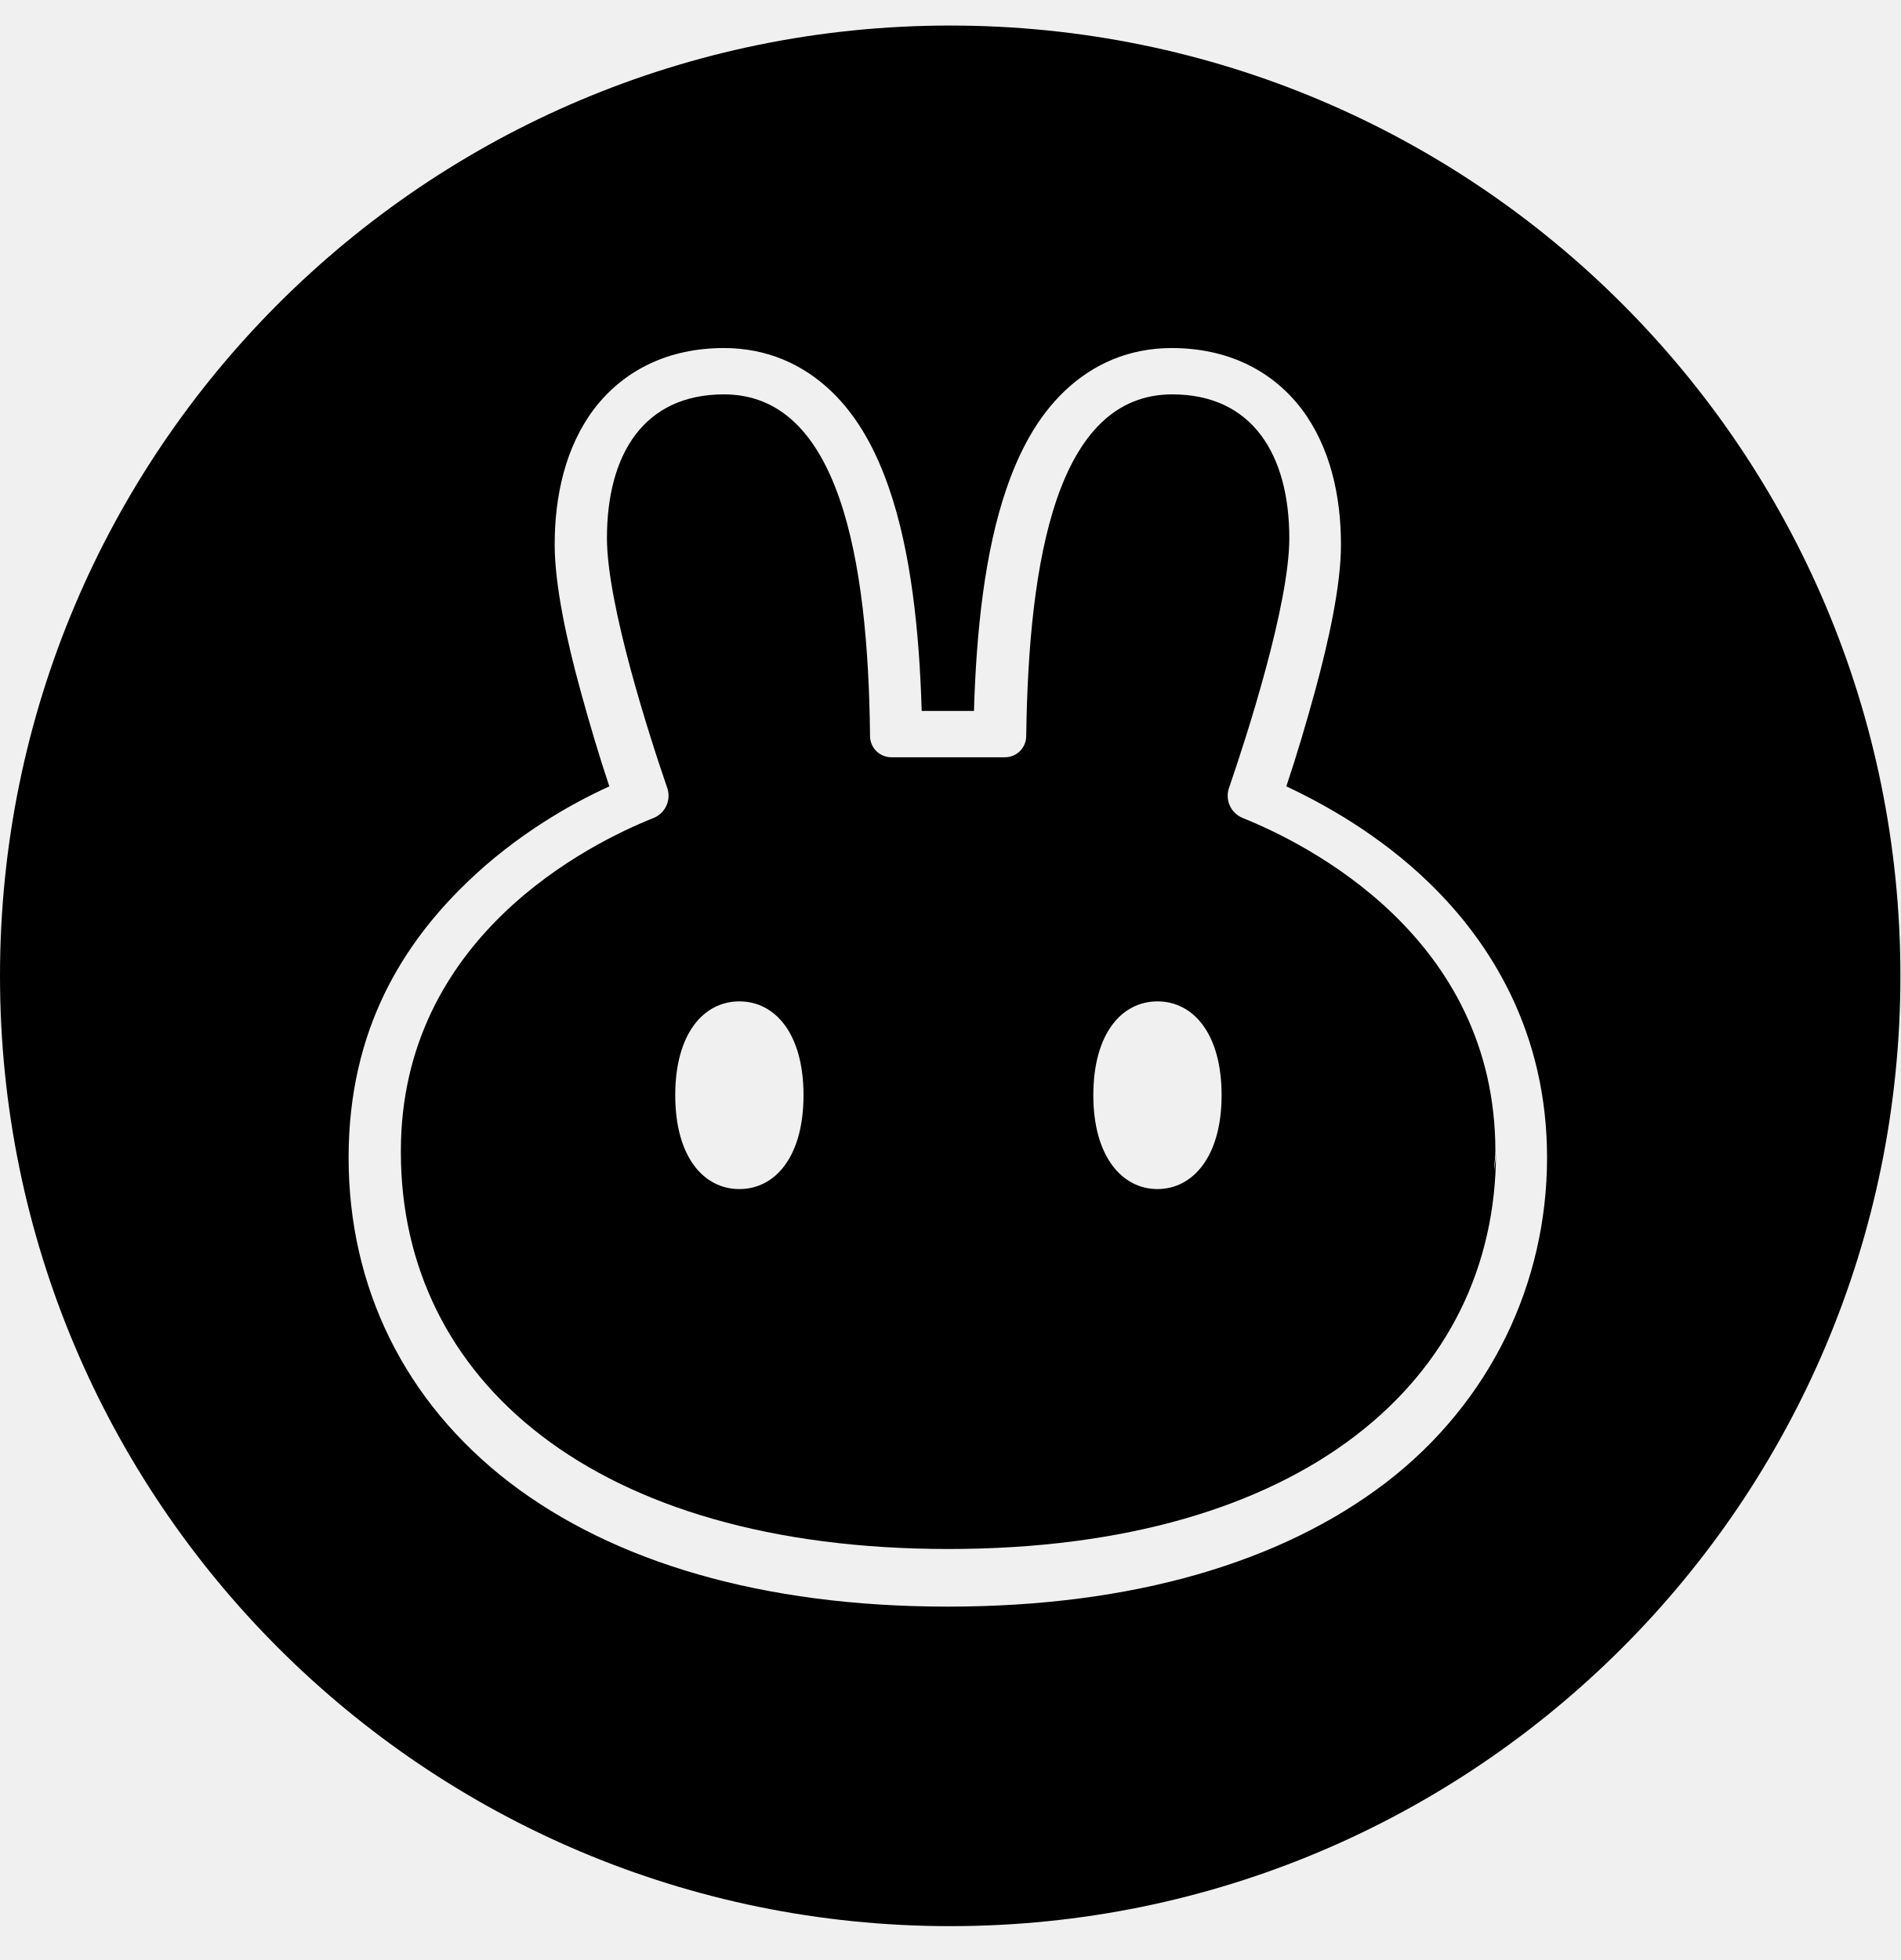
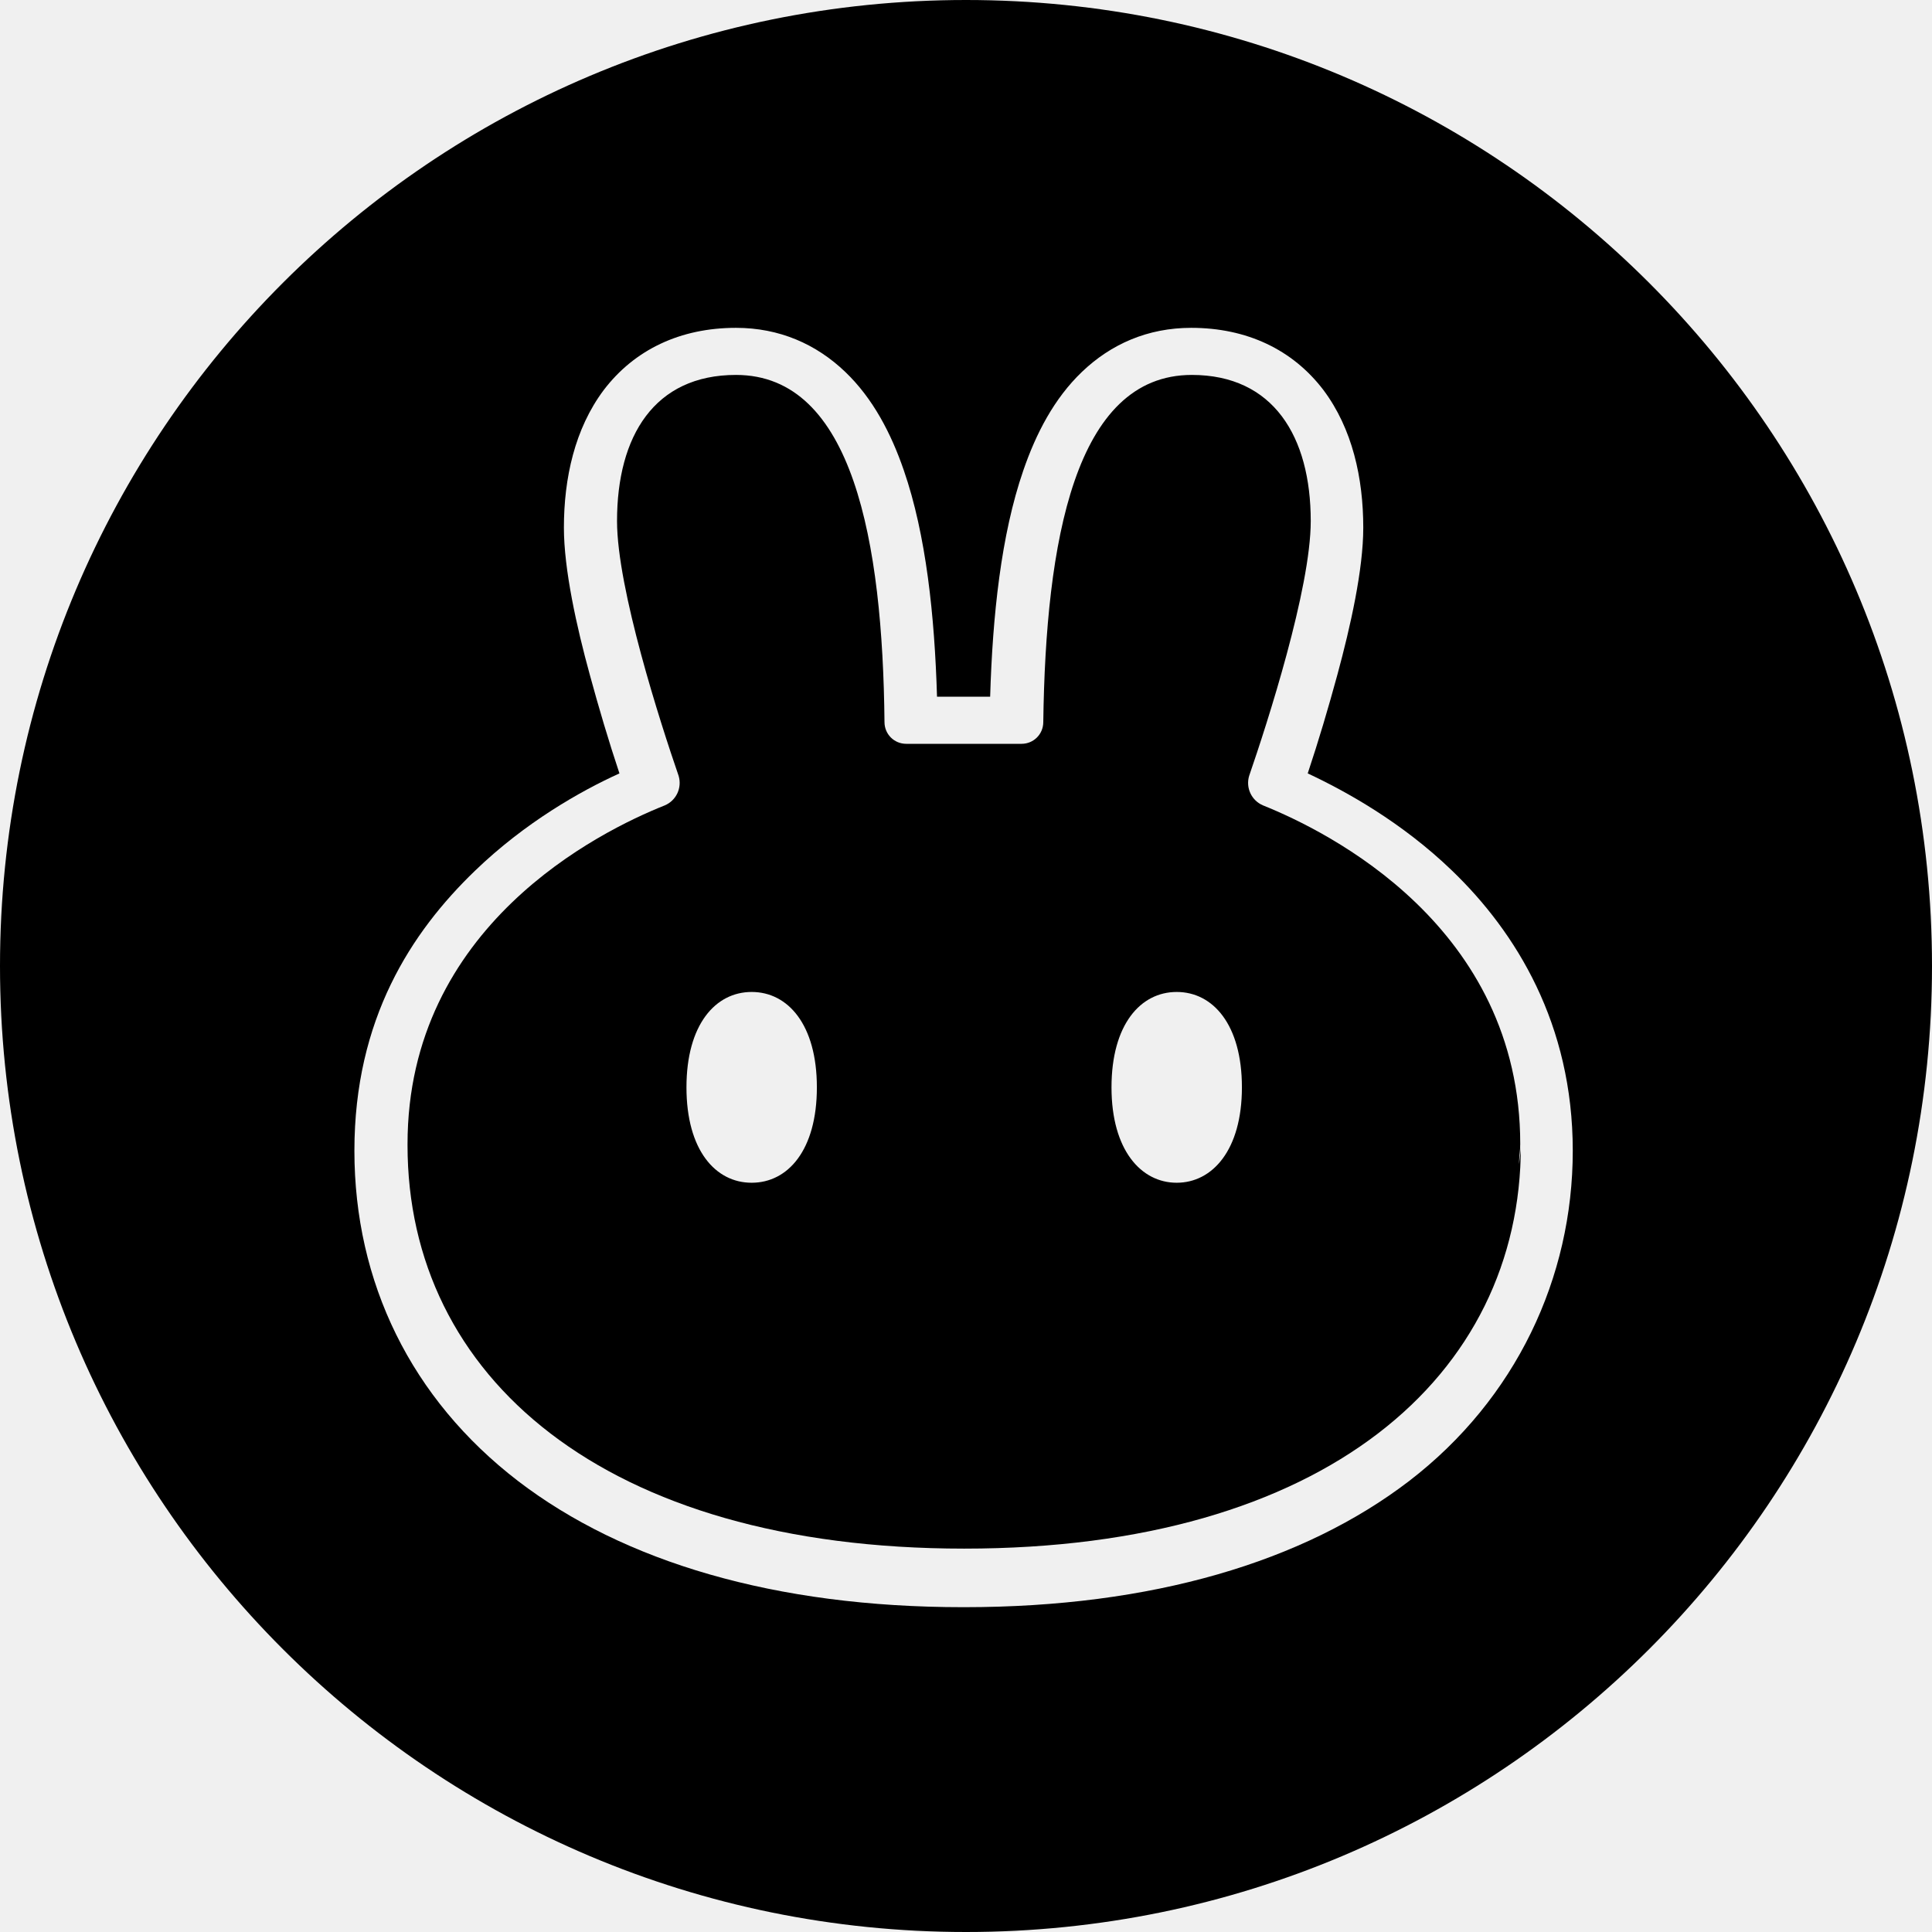
- <svg xmlns="http://www.w3.org/2000/svg" width="32" height="33" fill="none">
-   <path fill="currentColor" d="M16 .43c-8.84 0-16 7.16-16 16s7.16 16 16 16 16-7.16 16-16-7.16-16-16-16m7.34 24.53c-1.75 1.34-4.26 2.09-7.37 2.09h-.02c-3.11 0-5.62-.75-7.37-2.09-1.77-1.36-2.71-3.29-2.71-5.47s.94-3.62 2-4.64c.83-.8 1.75-1.32 2.39-1.61-.18-.54-.34-1.08-.49-1.63-.22-.8-.43-1.75-.43-2.44 0-.82.18-1.64.66-2.28.51-.67 1.27-1.03 2.19-1.03.72 0 1.33.27 1.81.73.46.44.76 1.02.97 1.63.37 1.07.51 2.41.55 3.75h.88c.04-1.34.18-2.68.55-3.75.21-.61.51-1.19.97-1.63.48-.46 1.09-.73 1.81-.73.92 0 1.68.36 2.19 1.03.48.64.66 1.46.66 2.28 0 .69-.21 1.63-.43 2.44-.15.55-.31 1.09-.49 1.63.64.3 1.56.81 2.39 1.61 1.06 1.02 2 2.54 2 4.64s-.94 4.11-2.71 5.47" />
-   <path fill="currentColor" d="M25.16 19.7c0-.11.02-.21.02-.32 0-3.61-3.19-5.18-4.26-5.61a.404.404 0 0 1-.23-.49c.3-.87 1.02-3.1 1.02-4.22 0-1.4-.62-2.42-1.97-2.42-1.94 0-2.42 2.77-2.46 5.75 0 .2-.16.36-.36.36h-1.91c-.2 0-.36-.16-.36-.36-.03-2.98-.52-5.75-2.46-5.75-1.35 0-1.97 1.01-1.97 2.42 0 1.12.72 3.35 1.02 4.22.06.2-.04.41-.23.49-1.08.43-4.26 2-4.26 5.61v.02c0 3.82 3.24 6.68 9.22 6.68s9.22-2.86 9.22-6.67c0 .09-.02.2-.03.3zm-12.71.32c-.6 0-1.08-.54-1.08-1.58s.48-1.58 1.08-1.58 1.08.54 1.08 1.58-.48 1.58-1.08 1.58m8.12-1.58c0 1.04-.49 1.58-1.08 1.58s-1.08-.54-1.08-1.58.48-1.58 1.08-1.58 1.08.54 1.08 1.58" />
+ <svg xmlns="http://www.w3.org/2000/svg" width="32" height="32" fill="none" viewBox="0 0 32 32">
+   <g fill="currentColor" clip-path="url(#a)">
+     <path d="M16 0C7.16 0 0 7.16 0 16s7.16 16 16 16 16-7.16 16-16S24.84 0 16 0m7.34 24.53c-1.75 1.34-4.26 2.09-7.37 2.09h-.02c-3.11 0-5.62-.75-7.37-2.09-1.77-1.36-2.71-3.29-2.71-5.47s.94-3.62 2-4.64c.83-.8 1.75-1.32 2.39-1.61-.18-.54-.34-1.08-.49-1.63-.22-.8-.43-1.75-.43-2.44 0-.82.18-1.64.66-2.28.51-.67 1.27-1.03 2.19-1.03.72 0 1.33.27 1.81.73.46.44.76 1.02.97 1.63.37 1.07.51 2.41.55 3.75h.88c.04-1.34.18-2.68.55-3.75.21-.61.51-1.19.97-1.63.48-.46 1.09-.73 1.81-.73.92 0 1.68.36 2.19 1.03.48.64.66 1.46.66 2.28 0 .69-.21 1.63-.43 2.44-.15.55-.31 1.09-.49 1.63.64.3 1.56.81 2.39 1.61 1.06 1.02 2 2.54 2 4.64s-.94 4.11-2.71 5.47" />
+     <path d="M25.16 19.27c0-.11.02-.21.02-.32 0-3.61-3.19-5.18-4.26-5.61a.404.404 0 0 1-.23-.49c.3-.87 1.02-3.1 1.02-4.22 0-1.4-.62-2.42-1.97-2.42-1.94 0-2.42 2.77-2.46 5.75 0 .2-.16.36-.36.36h-1.91c-.2 0-.36-.16-.36-.36-.03-2.98-.52-5.75-2.46-5.75-1.35 0-1.97 1.01-1.97 2.42 0 1.12.72 3.35 1.02 4.22.06.2-.04.41-.23.49-1.08.43-4.26 2-4.26 5.61v.02c0 3.82 3.24 6.68 9.22 6.68s9.22-2.86 9.22-6.67c0 .09-.02.2-.03.3zm-12.71.32c-.6 0-1.08-.54-1.08-1.58s.48-1.58 1.08-1.58 1.08.54 1.08 1.58-.48 1.58-1.08 1.58m8.12-1.58c0 1.04-.49 1.58-1.08 1.58s-1.08-.54-1.08-1.58.48-1.58 1.08-1.58 1.08.54 1.08 1.58" />
+   </g>
+   <defs>
+     <clipPath id="a">
+       <path fill="#fff" d="M0 0h32v32H0z" />
+     </clipPath>
+   </defs>
</svg>
